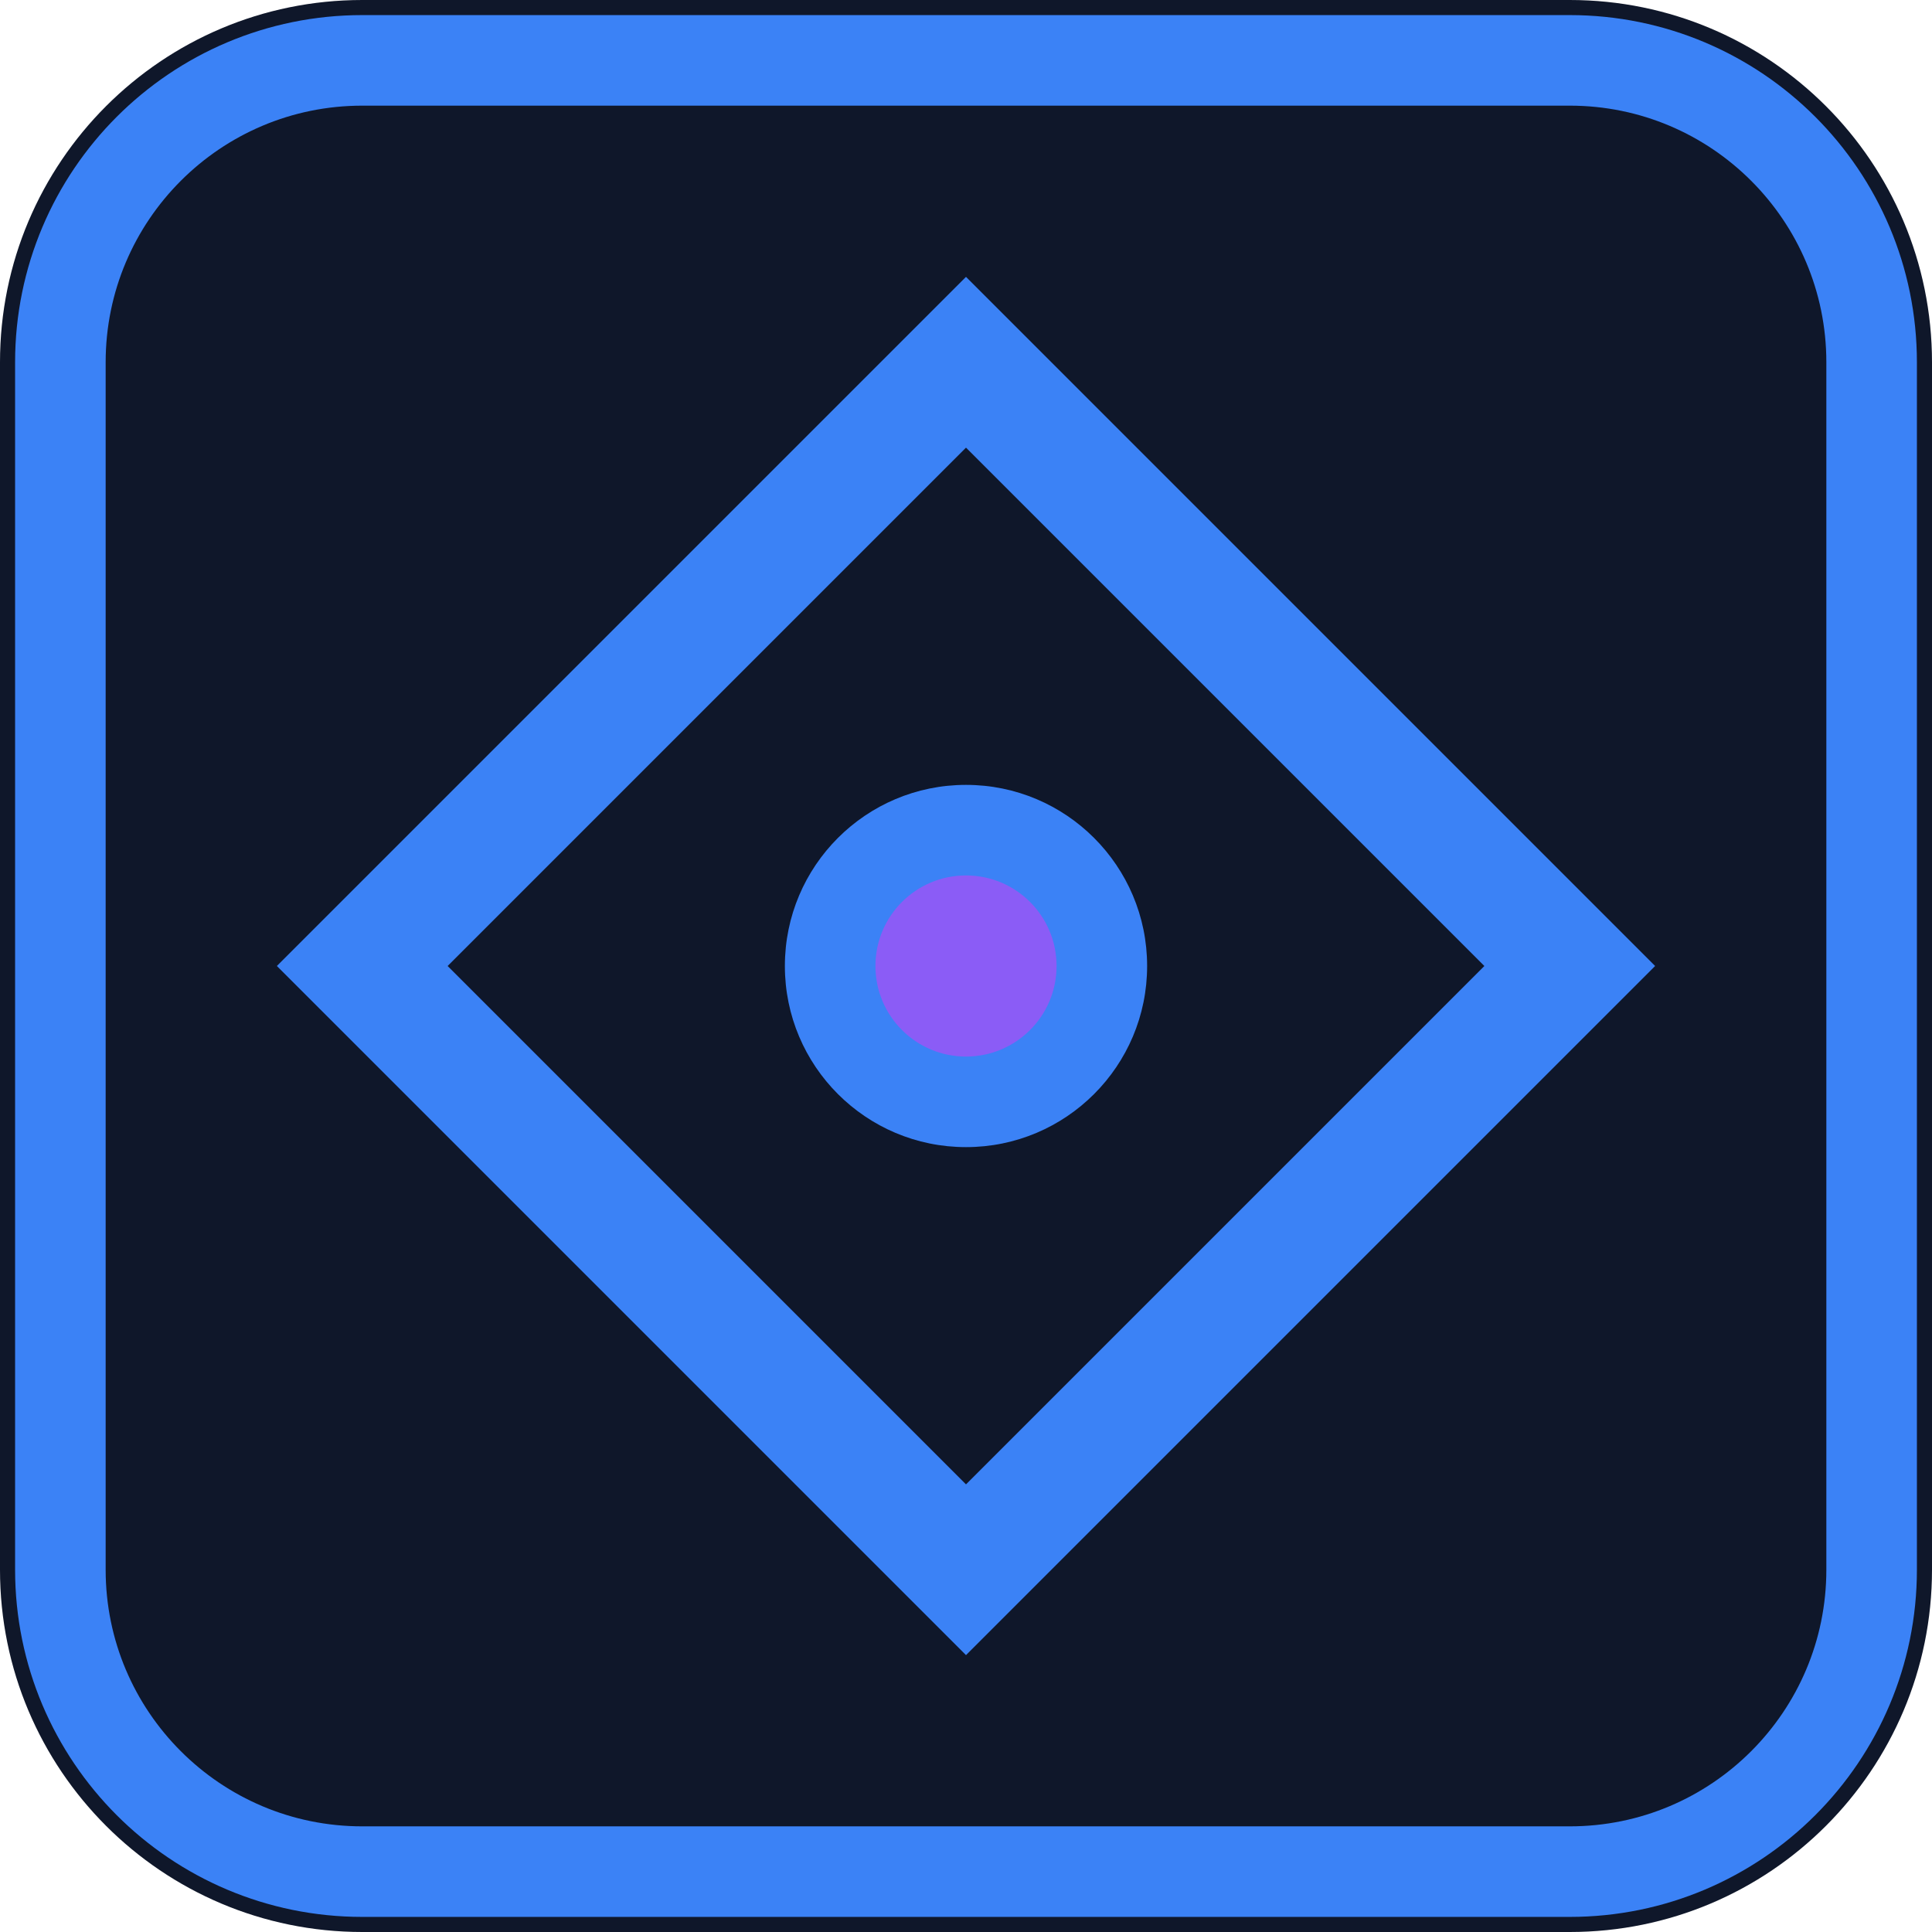
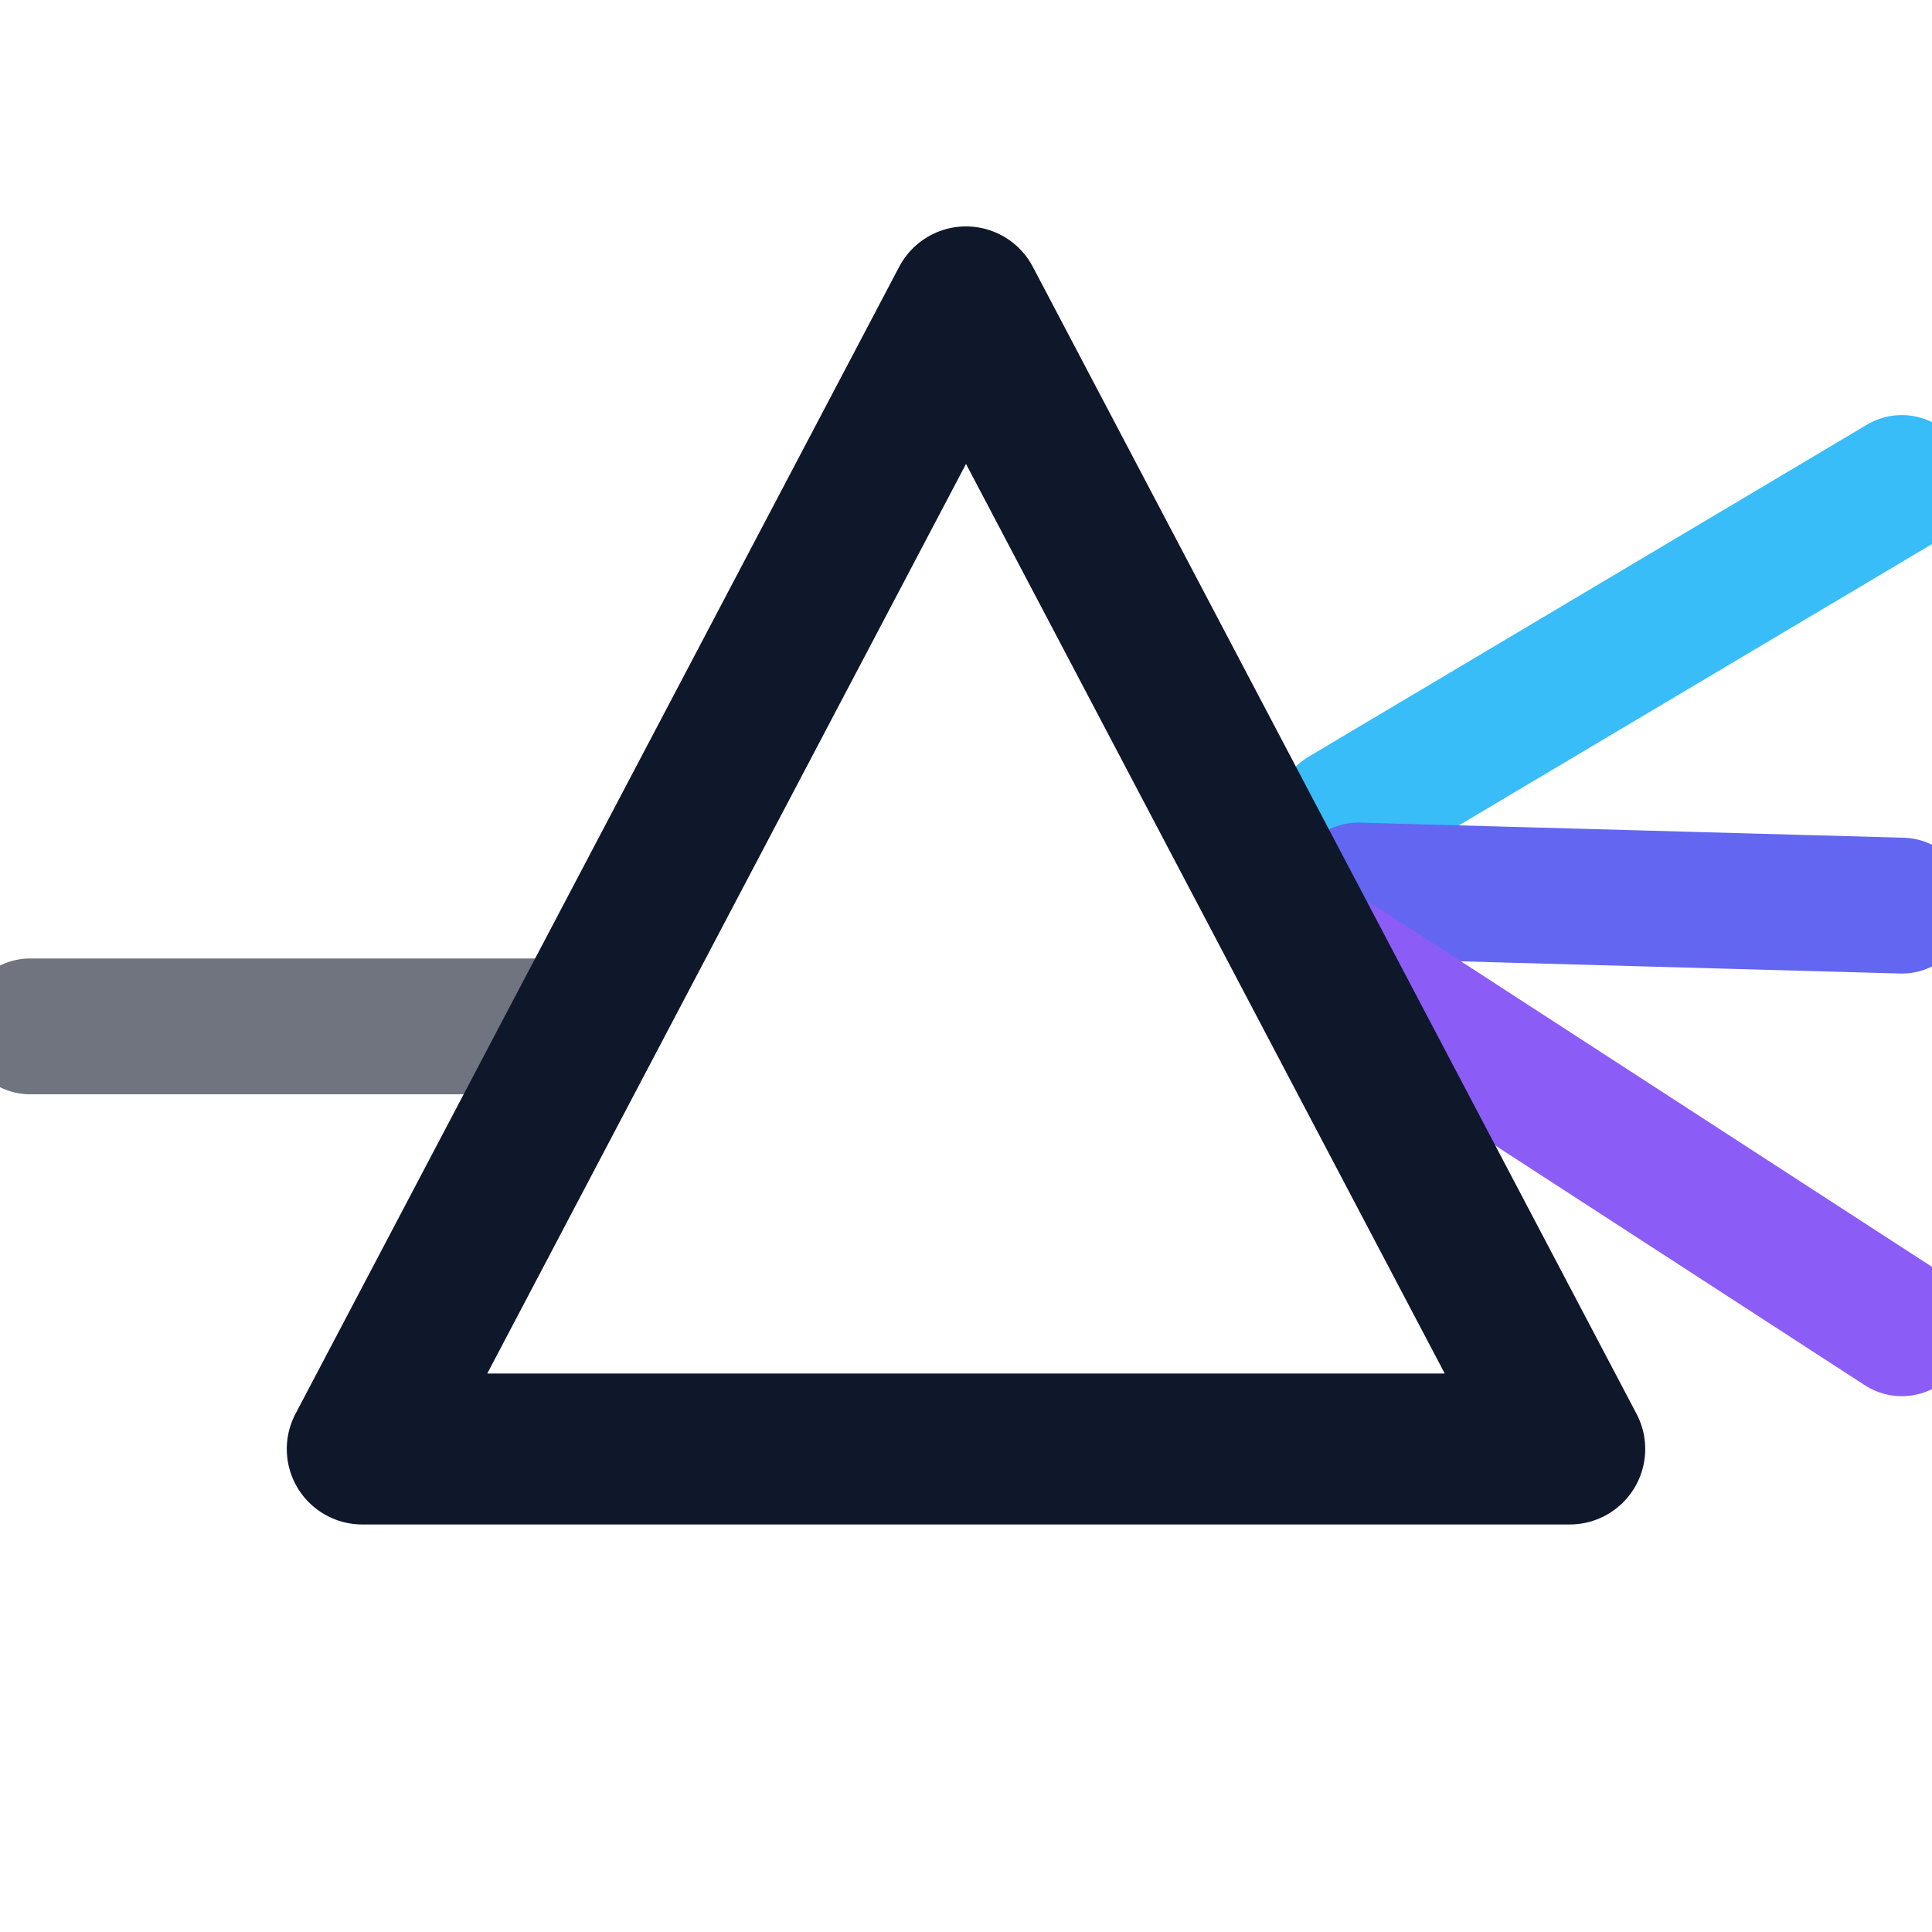
- <svg xmlns="http://www.w3.org/2000/svg" width="32" height="32" viewBox="0 0 32 32">
-   <rect width="32" height="32" rx="6" fill="#0F172A" />
-   <rect x="1" y="1" width="30" height="30" rx="5" fill="none" stroke="#3B82F6" stroke-width="1.5" />
-   <path d="M16 6 L26 16 L16 26 L6 16 Z" fill="none" stroke="#3B82F6" stroke-width="2" />
-   <circle cx="16" cy="16" r="3" fill="#3B82F6" />
-   <circle cx="16" cy="16" r="1.5" fill="#8B5CF6" />
+ <svg xmlns="http://www.w3.org/2000/svg" viewBox="0 0 64 64">
+   <style>.i{stroke:#0F172A}@media(prefers-color-scheme:dark){.i{stroke:#E2E8F0}}</style>
+   <g fill="none" stroke-linecap="round">
+     <path class="i" d="M1 34H18" opacity=".6" stroke-width="4.5" />
+     <path d="M44.5 27 63 16" stroke="#38BDF8" stroke-width="4.5" />
+     <path d="M45 29.5 63 30" stroke="#6366F1" stroke-width="4.5" />
+     <path d="M44.5 32 63 44" stroke="#8B5CF6" stroke-width="4.5" />
+     <path class="i" d="M32 10 52 48H12Z" stroke-width="5" stroke-linejoin="round" />
+   </g>
</svg>
